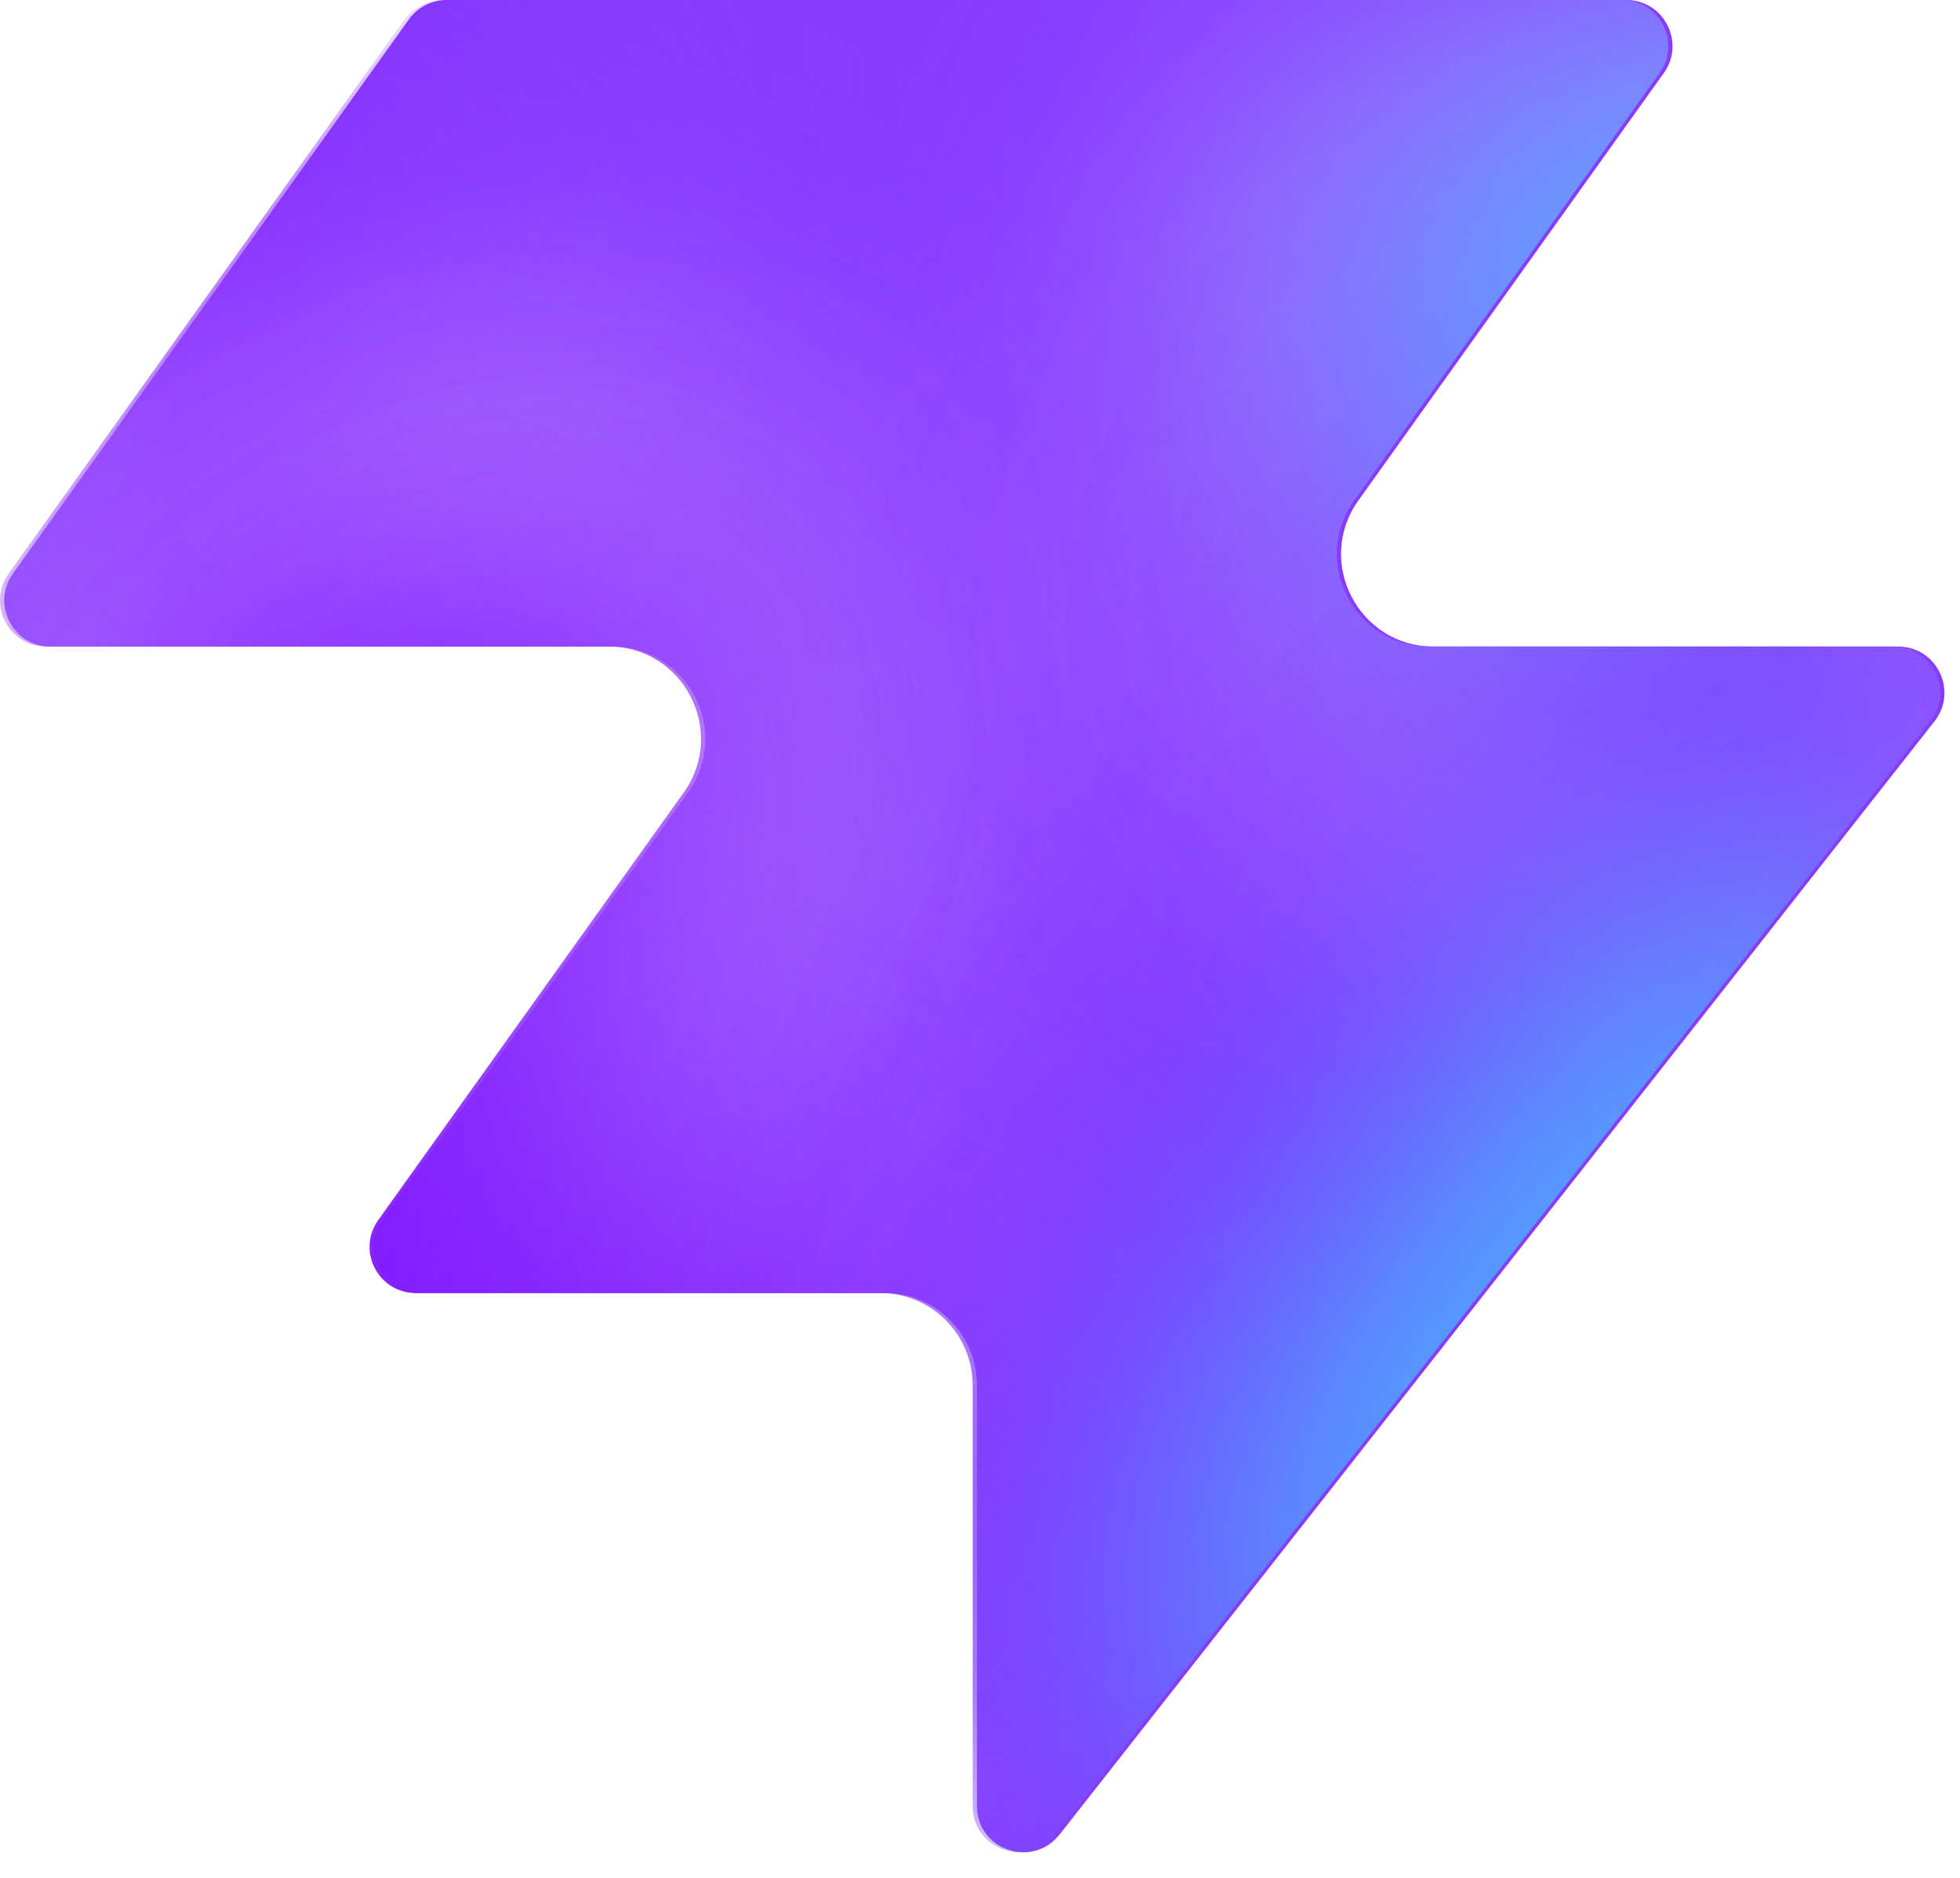
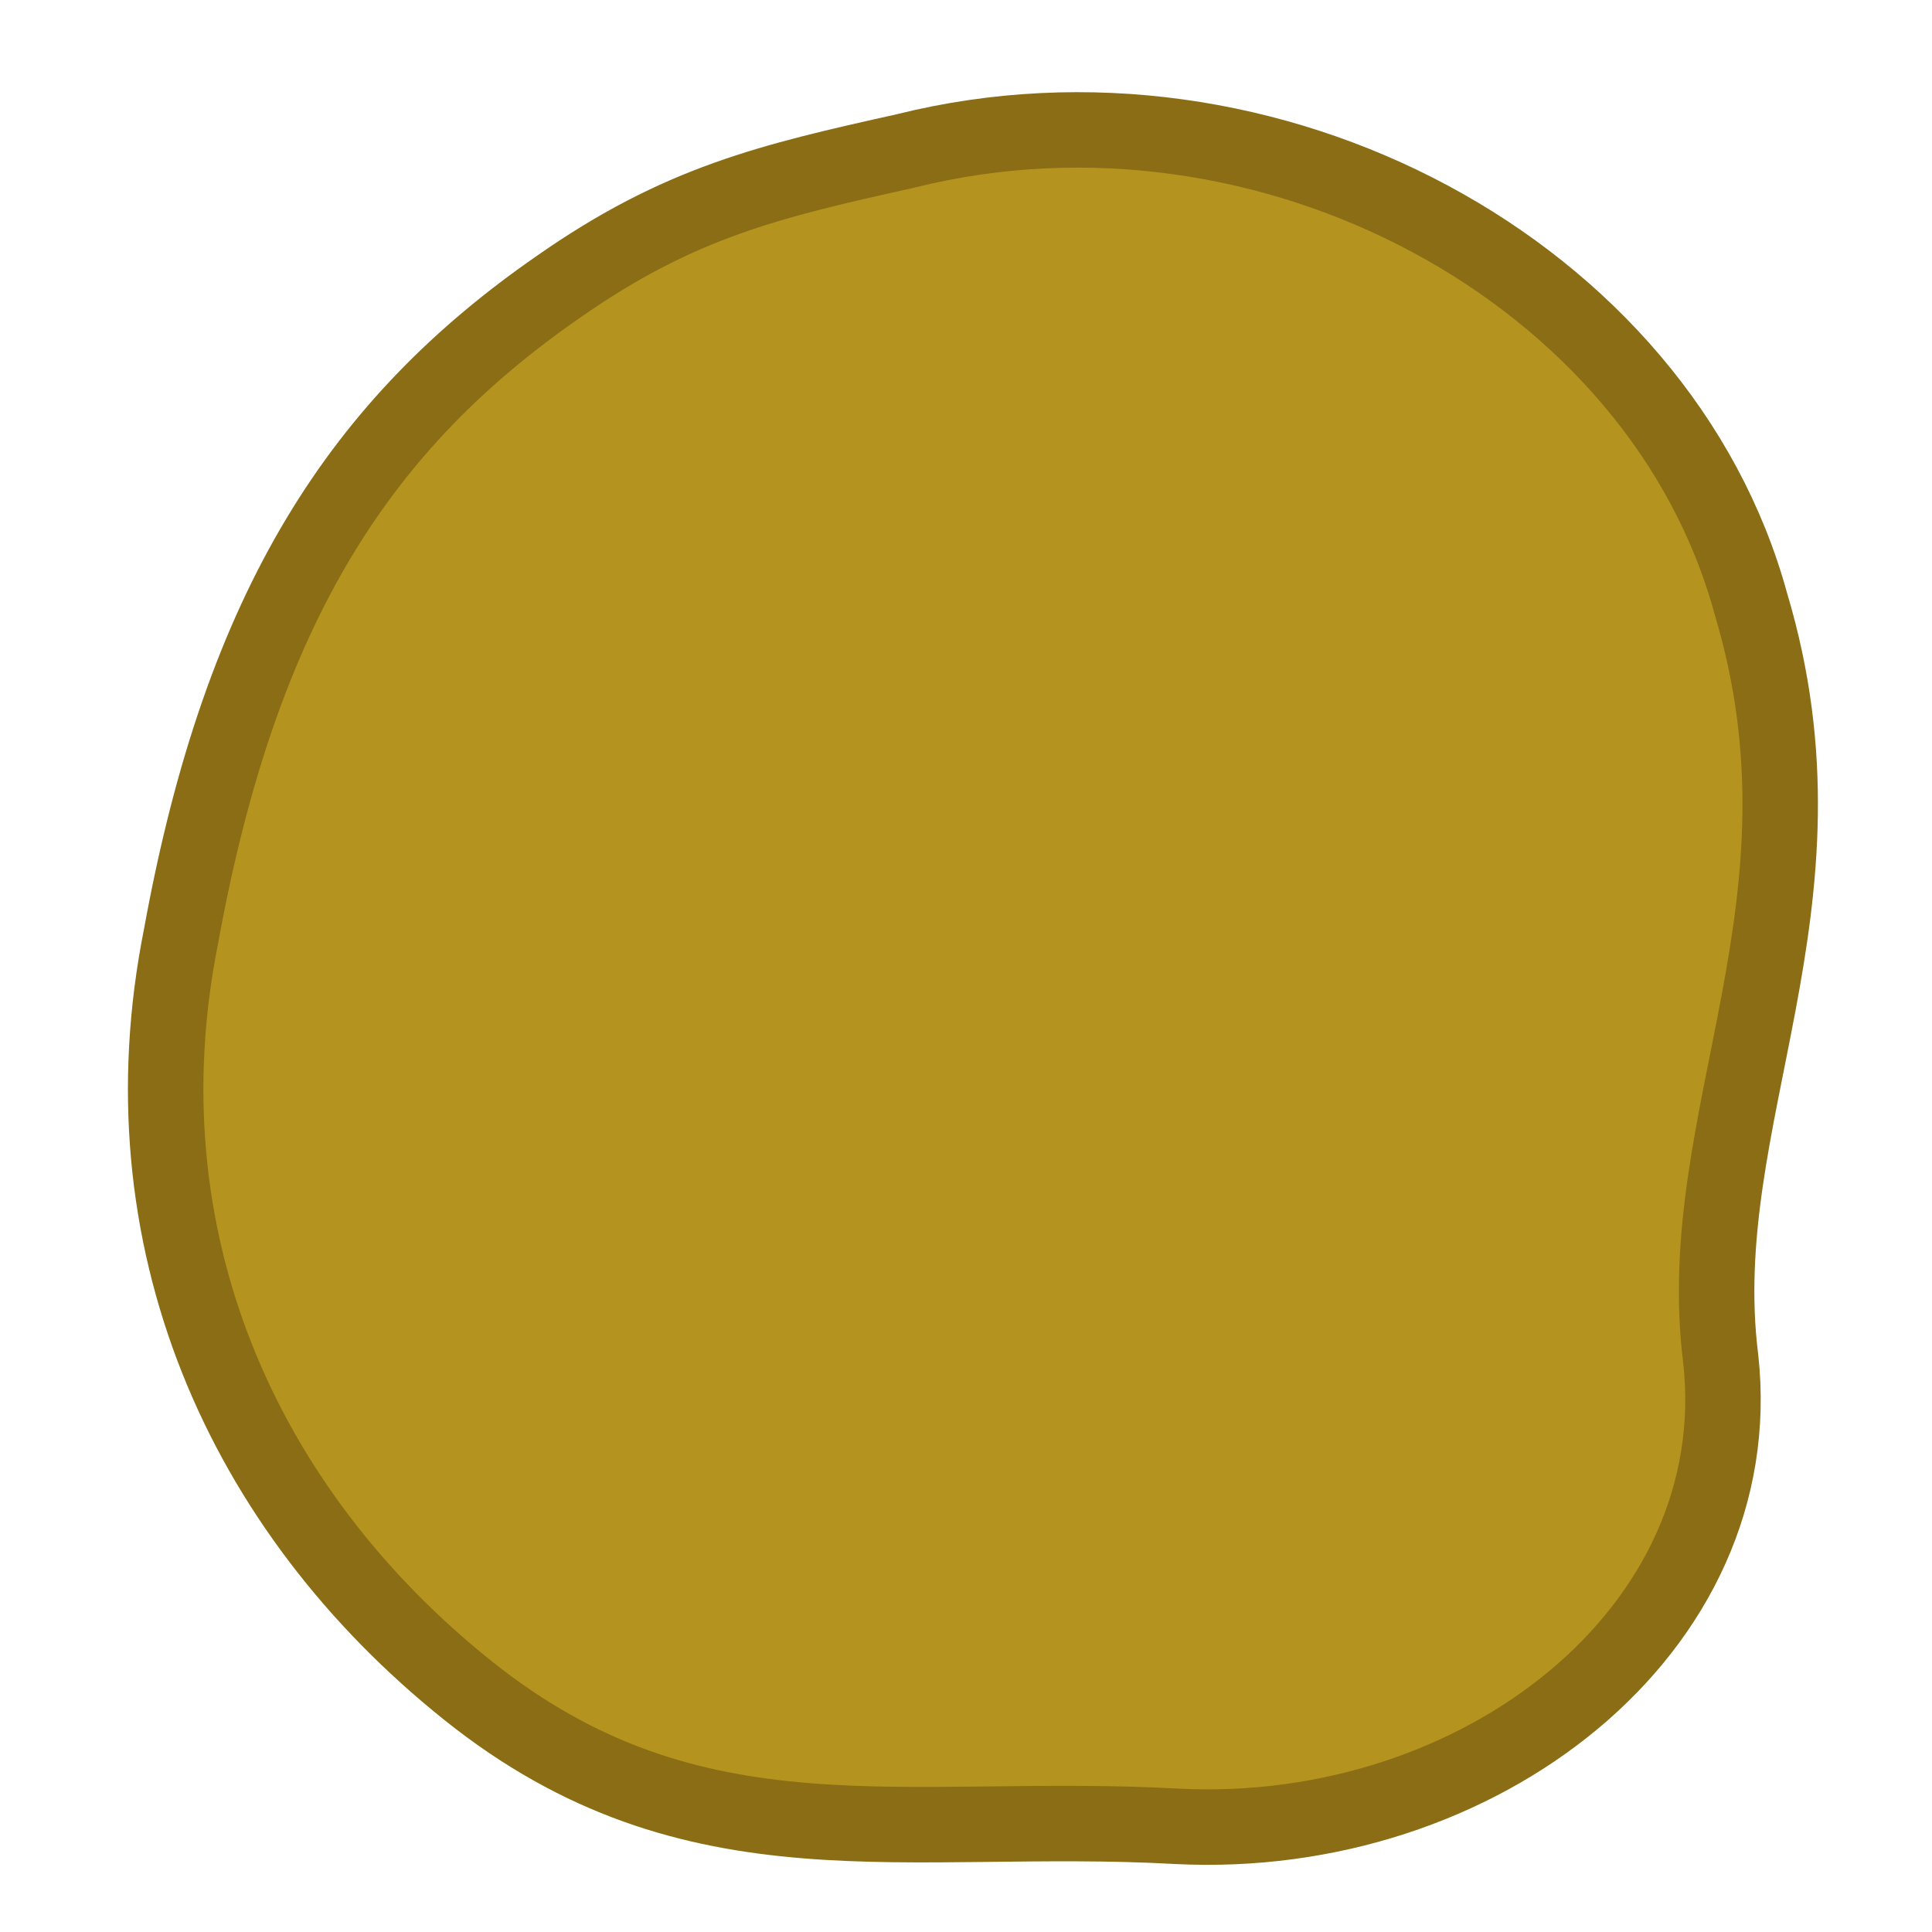
- <svg xmlns="http://www.w3.org/2000/svg" width="48" height="46" fill="none" viewBox="0 0 48 46">
-   <path fill="#863bff" d="M25.946 44.938c-.664.845-2.021.375-2.021-.698V33.937a2.26 2.26 0 0 0-2.262-2.262H10.287c-.92 0-1.456-1.04-.92-1.788l7.48-10.471c1.07-1.497 0-3.578-1.842-3.578H1.237c-.92 0-1.456-1.04-.92-1.788L10.013.474c.214-.297.556-.474.92-.474h28.894c.92 0 1.456 1.04.92 1.788l-7.48 10.471c-1.07 1.498 0 3.579 1.842 3.579h11.377c.943 0 1.473 1.088.89 1.83L25.947 44.94z" style="fill:#863bff;fill:color(display-p3 .525 .23 1);fill-opacity:1" />
-   <mask id="a" width="48" height="46" x="0" y="0" maskUnits="userSpaceOnUse" style="mask-type:alpha">
-     <path fill="#000" d="M25.842 44.938c-.664.844-2.021.375-2.021-.698V33.937a2.26 2.26 0 0 0-2.262-2.262H10.183c-.92 0-1.456-1.04-.92-1.788l7.48-10.471c1.07-1.498 0-3.579-1.842-3.579H1.133c-.92 0-1.456-1.04-.92-1.787L9.91.473c.214-.297.556-.474.92-.474h28.894c.92 0 1.456 1.04.92 1.788l-7.48 10.471c-1.07 1.498 0 3.578 1.842 3.578h11.377c.943 0 1.473 1.088.89 1.832L25.843 44.94z" style="fill:#000;fill-opacity:1" />
-   </mask>
-   <g mask="url(#a)">
-     <g filter="url(#b)">
-       <ellipse cx="5.508" cy="14.704" fill="#ede6ff" rx="5.508" ry="14.704" style="fill:#ede6ff;fill:color(display-p3 .927 .903 1);fill-opacity:1" transform="matrix(.00324 1 1 -.00324 -4.47 31.516)" />
-     </g>
-     <g filter="url(#c)">
-       <ellipse cx="10.399" cy="29.851" fill="#ede6ff" rx="10.399" ry="29.851" style="fill:#ede6ff;fill:color(display-p3 .927 .903 1);fill-opacity:1" transform="matrix(.00324 1 1 -.00324 -39.328 7.883)" />
-     </g>
-     <g filter="url(#d)">
-       <ellipse cx="5.508" cy="30.487" fill="#7e14ff" rx="5.508" ry="30.487" style="fill:#7e14ff;fill:color(display-p3 .492 .077 1);fill-opacity:1" transform="rotate(89.814 -25.913 -14.639)scale(1 -1)" />
-     </g>
-     <g filter="url(#e)">
-       <ellipse cx="5.508" cy="30.599" fill="#7e14ff" rx="5.508" ry="30.599" style="fill:#7e14ff;fill:color(display-p3 .492 .077 1);fill-opacity:1" transform="rotate(89.814 -32.644 -3.334)scale(1 -1)" />
-     </g>
-     <g filter="url(#f)">
-       <ellipse cx="5.508" cy="30.599" fill="#7e14ff" rx="5.508" ry="30.599" style="fill:#7e14ff;fill:color(display-p3 .492 .077 1);fill-opacity:1" transform="matrix(.00324 1 1 -.00324 -34.34 30.47)" />
-     </g>
-     <g filter="url(#g)">
-       <ellipse cx="14.072" cy="22.078" fill="#ede6ff" rx="14.072" ry="22.078" style="fill:#ede6ff;fill:color(display-p3 .927 .903 1);fill-opacity:1" transform="rotate(93.35 24.506 48.493)scale(-1 1)" />
-     </g>
-     <g filter="url(#h)">
-       <ellipse cx="3.47" cy="21.501" fill="#7e14ff" rx="3.47" ry="21.501" style="fill:#7e14ff;fill:color(display-p3 .492 .077 1);fill-opacity:1" transform="rotate(89.009 28.708 47.59)scale(-1 1)" />
-     </g>
-     <g filter="url(#i)">
-       <ellipse cx="3.47" cy="21.501" fill="#7e14ff" rx="3.47" ry="21.501" style="fill:#7e14ff;fill:color(display-p3 .492 .077 1);fill-opacity:1" transform="rotate(89.009 28.708 47.59)scale(-1 1)" />
-     </g>
-     <g filter="url(#j)">
-       <ellipse cx=".387" cy="8.972" fill="#7e14ff" rx="4.407" ry="29.108" style="fill:#7e14ff;fill:color(display-p3 .492 .077 1);fill-opacity:1" transform="rotate(39.51 .387 8.972)" />
-     </g>
-     <g filter="url(#k)">
-       <ellipse cx="47.523" cy="-6.092" fill="#7e14ff" rx="4.407" ry="29.108" style="fill:#7e14ff;fill:color(display-p3 .492 .077 1);fill-opacity:1" transform="rotate(37.892 47.523 -6.092)" />
-     </g>
-     <g filter="url(#l)">
-       <ellipse cx="41.412" cy="6.333" fill="#47bfff" rx="5.971" ry="9.665" style="fill:#47bfff;fill:color(display-p3 .28 .748 1);fill-opacity:1" transform="rotate(37.892 41.412 6.333)" />
-     </g>
-     <g filter="url(#m)">
-       <ellipse cx="-1.879" cy="38.332" fill="#7e14ff" rx="4.407" ry="29.108" style="fill:#7e14ff;fill:color(display-p3 .492 .077 1);fill-opacity:1" transform="rotate(37.892 -1.88 38.332)" />
-     </g>
-     <g filter="url(#n)">
-       <ellipse cx="-1.879" cy="38.332" fill="#7e14ff" rx="4.407" ry="29.108" style="fill:#7e14ff;fill:color(display-p3 .492 .077 1);fill-opacity:1" transform="rotate(37.892 -1.88 38.332)" />
-     </g>
-     <g filter="url(#o)">
-       <ellipse cx="35.651" cy="29.907" fill="#7e14ff" rx="4.407" ry="29.108" style="fill:#7e14ff;fill:color(display-p3 .492 .077 1);fill-opacity:1" transform="rotate(37.892 35.651 29.907)" />
-     </g>
-     <g filter="url(#p)">
-       <ellipse cx="38.418" cy="32.4" fill="#47bfff" rx="5.971" ry="15.297" style="fill:#47bfff;fill:color(display-p3 .28 .748 1);fill-opacity:1" transform="rotate(37.892 38.418 32.4)" />
-     </g>
-   </g>
-   <defs>
-     <filter id="b" width="60.045" height="41.654" x="-19.77" y="16.149" color-interpolation-filters="sRGB" filterUnits="userSpaceOnUse">
-       <feFlood flood-opacity="0" result="BackgroundImageFix" />
-       <feBlend in="SourceGraphic" in2="BackgroundImageFix" result="shape" />
-       <feGaussianBlur result="effect1_foregroundBlur_2002_17158" stdDeviation="7.659" />
-     </filter>
-     <filter id="c" width="90.34" height="51.437" x="-54.613" y="-7.533" color-interpolation-filters="sRGB" filterUnits="userSpaceOnUse">
-       <feFlood flood-opacity="0" result="BackgroundImageFix" />
-       <feBlend in="SourceGraphic" in2="BackgroundImageFix" result="shape" />
-       <feGaussianBlur result="effect1_foregroundBlur_2002_17158" stdDeviation="7.659" />
-     </filter>
-     <filter id="d" width="79.355" height="29.4" x="-49.64" y="2.03" color-interpolation-filters="sRGB" filterUnits="userSpaceOnUse">
-       <feFlood flood-opacity="0" result="BackgroundImageFix" />
-       <feBlend in="SourceGraphic" in2="BackgroundImageFix" result="shape" />
-       <feGaussianBlur result="effect1_foregroundBlur_2002_17158" stdDeviation="4.596" />
-     </filter>
-     <filter id="e" width="79.579" height="29.4" x="-45.045" y="20.029" color-interpolation-filters="sRGB" filterUnits="userSpaceOnUse">
-       <feFlood flood-opacity="0" result="BackgroundImageFix" />
-       <feBlend in="SourceGraphic" in2="BackgroundImageFix" result="shape" />
-       <feGaussianBlur result="effect1_foregroundBlur_2002_17158" stdDeviation="4.596" />
-     </filter>
-     <filter id="f" width="79.579" height="29.4" x="-43.513" y="21.178" color-interpolation-filters="sRGB" filterUnits="userSpaceOnUse">
-       <feFlood flood-opacity="0" result="BackgroundImageFix" />
-       <feBlend in="SourceGraphic" in2="BackgroundImageFix" result="shape" />
-       <feGaussianBlur result="effect1_foregroundBlur_2002_17158" stdDeviation="4.596" />
-     </filter>
-     <filter id="g" width="74.749" height="58.852" x="15.756" y="-17.901" color-interpolation-filters="sRGB" filterUnits="userSpaceOnUse">
-       <feFlood flood-opacity="0" result="BackgroundImageFix" />
-       <feBlend in="SourceGraphic" in2="BackgroundImageFix" result="shape" />
-       <feGaussianBlur result="effect1_foregroundBlur_2002_17158" stdDeviation="7.659" />
-     </filter>
-     <filter id="h" width="61.377" height="25.362" x="23.548" y="2.284" color-interpolation-filters="sRGB" filterUnits="userSpaceOnUse">
-       <feFlood flood-opacity="0" result="BackgroundImageFix" />
-       <feBlend in="SourceGraphic" in2="BackgroundImageFix" result="shape" />
-       <feGaussianBlur result="effect1_foregroundBlur_2002_17158" stdDeviation="4.596" />
-     </filter>
-     <filter id="i" width="61.377" height="25.362" x="23.548" y="2.284" color-interpolation-filters="sRGB" filterUnits="userSpaceOnUse">
-       <feFlood flood-opacity="0" result="BackgroundImageFix" />
-       <feBlend in="SourceGraphic" in2="BackgroundImageFix" result="shape" />
-       <feGaussianBlur result="effect1_foregroundBlur_2002_17158" stdDeviation="4.596" />
-     </filter>
-     <filter id="j" width="56.045" height="63.649" x="-27.636" y="-22.853" color-interpolation-filters="sRGB" filterUnits="userSpaceOnUse">
-       <feFlood flood-opacity="0" result="BackgroundImageFix" />
-       <feBlend in="SourceGraphic" in2="BackgroundImageFix" result="shape" />
-       <feGaussianBlur result="effect1_foregroundBlur_2002_17158" stdDeviation="4.596" />
-     </filter>
-     <filter id="k" width="54.814" height="64.646" x="20.116" y="-38.415" color-interpolation-filters="sRGB" filterUnits="userSpaceOnUse">
-       <feFlood flood-opacity="0" result="BackgroundImageFix" />
-       <feBlend in="SourceGraphic" in2="BackgroundImageFix" result="shape" />
-       <feGaussianBlur result="effect1_foregroundBlur_2002_17158" stdDeviation="4.596" />
-     </filter>
-     <filter id="l" width="33.541" height="35.313" x="24.641" y="-11.323" color-interpolation-filters="sRGB" filterUnits="userSpaceOnUse">
-       <feFlood flood-opacity="0" result="BackgroundImageFix" />
-       <feBlend in="SourceGraphic" in2="BackgroundImageFix" result="shape" />
-       <feGaussianBlur result="effect1_foregroundBlur_2002_17158" stdDeviation="4.596" />
-     </filter>
-     <filter id="m" width="54.814" height="64.646" x="-29.286" y="6.009" color-interpolation-filters="sRGB" filterUnits="userSpaceOnUse">
-       <feFlood flood-opacity="0" result="BackgroundImageFix" />
-       <feBlend in="SourceGraphic" in2="BackgroundImageFix" result="shape" />
-       <feGaussianBlur result="effect1_foregroundBlur_2002_17158" stdDeviation="4.596" />
-     </filter>
-     <filter id="n" width="54.814" height="64.646" x="-29.286" y="6.009" color-interpolation-filters="sRGB" filterUnits="userSpaceOnUse">
-       <feFlood flood-opacity="0" result="BackgroundImageFix" />
-       <feBlend in="SourceGraphic" in2="BackgroundImageFix" result="shape" />
-       <feGaussianBlur result="effect1_foregroundBlur_2002_17158" stdDeviation="4.596" />
-     </filter>
-     <filter id="o" width="54.814" height="64.646" x="8.244" y="-2.416" color-interpolation-filters="sRGB" filterUnits="userSpaceOnUse">
-       <feFlood flood-opacity="0" result="BackgroundImageFix" />
-       <feBlend in="SourceGraphic" in2="BackgroundImageFix" result="shape" />
-       <feGaussianBlur result="effect1_foregroundBlur_2002_17158" stdDeviation="4.596" />
-     </filter>
-     <filter id="p" width="39.409" height="43.623" x="18.713" y="10.588" color-interpolation-filters="sRGB" filterUnits="userSpaceOnUse">
-       <feFlood flood-opacity="0" result="BackgroundImageFix" />
-       <feBlend in="SourceGraphic" in2="BackgroundImageFix" result="shape" />
-       <feGaussianBlur result="effect1_foregroundBlur_2002_17158" stdDeviation="4.596" />
-     </filter>
-   </defs>
+ <svg xmlns="http://www.w3.org/2000/svg" viewBox="0 0 64 64">
+   <path d="M30 5 C42 2 55 9 58 20 C61 30 56 37 57 45 C58 54 49 61 39 60.5 C30 60 23 62 15.5 56 C8 50 4 41 6 31 C8 20 12 14 18.5 9.5 C22.5 6.7 25.5 6 30 5 Z" fill="#B4941F" stroke="#8A6D14" stroke-width="2.5" stroke-linejoin="round" />
</svg>
